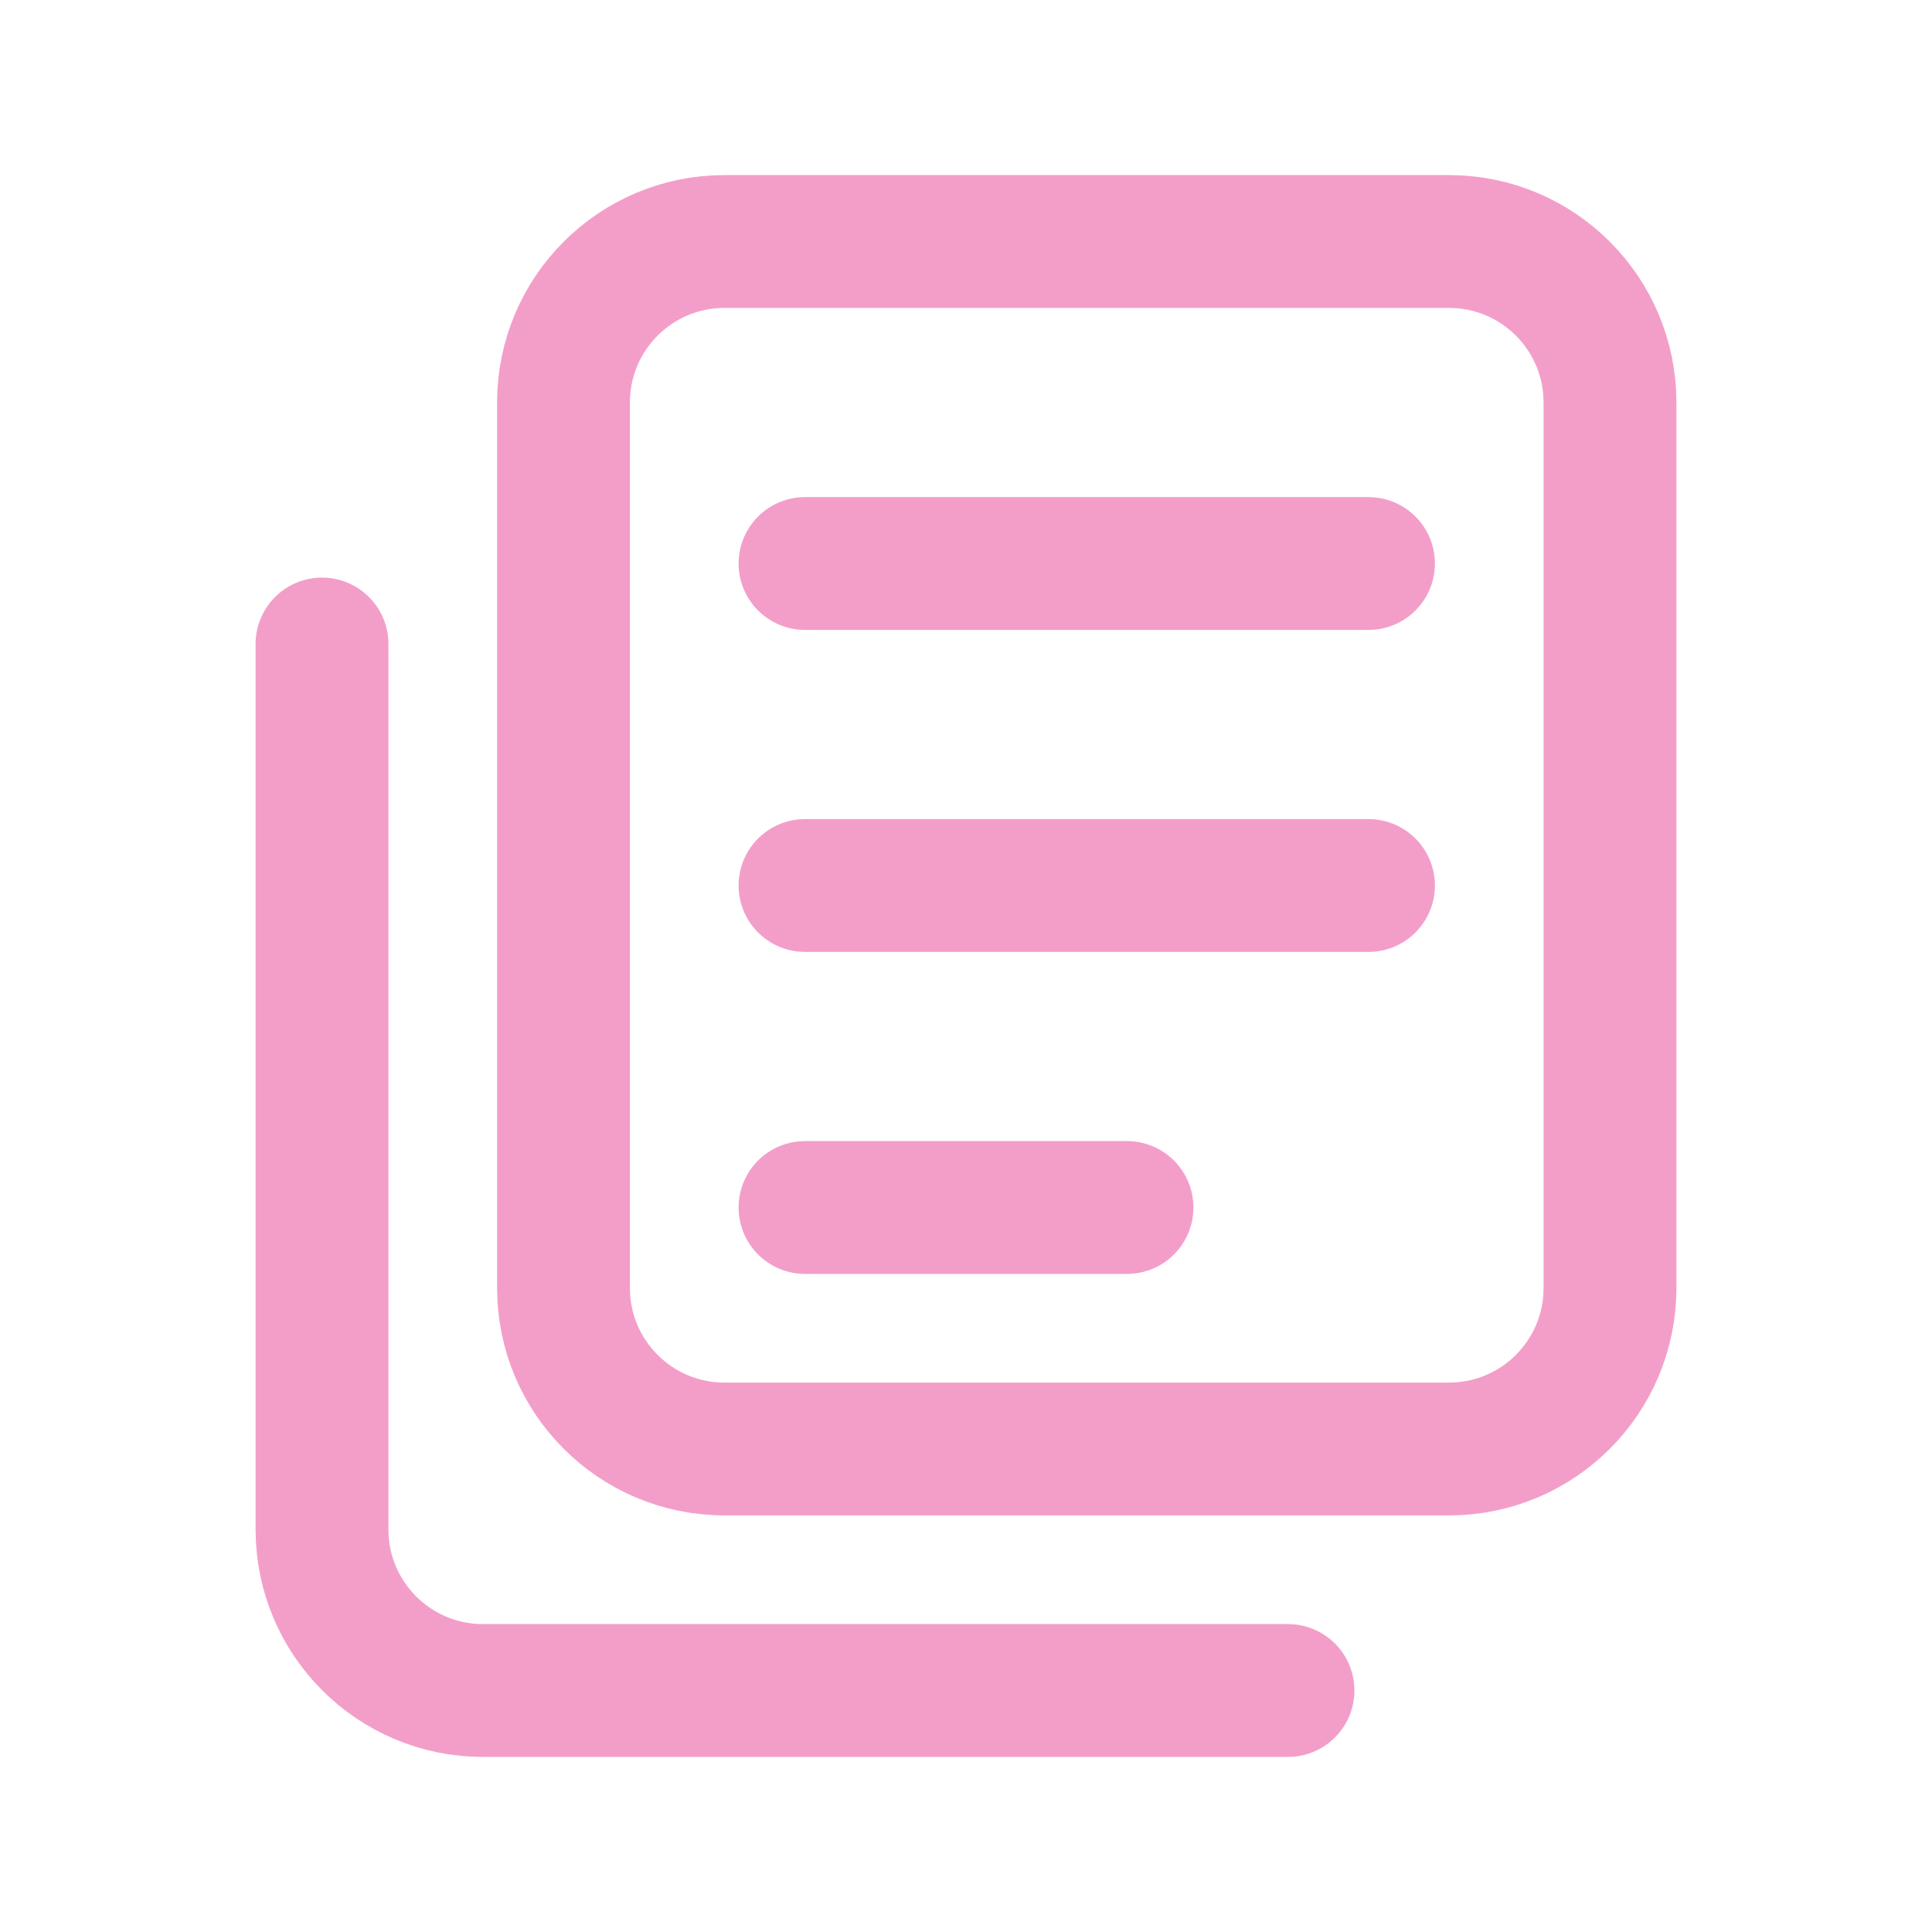
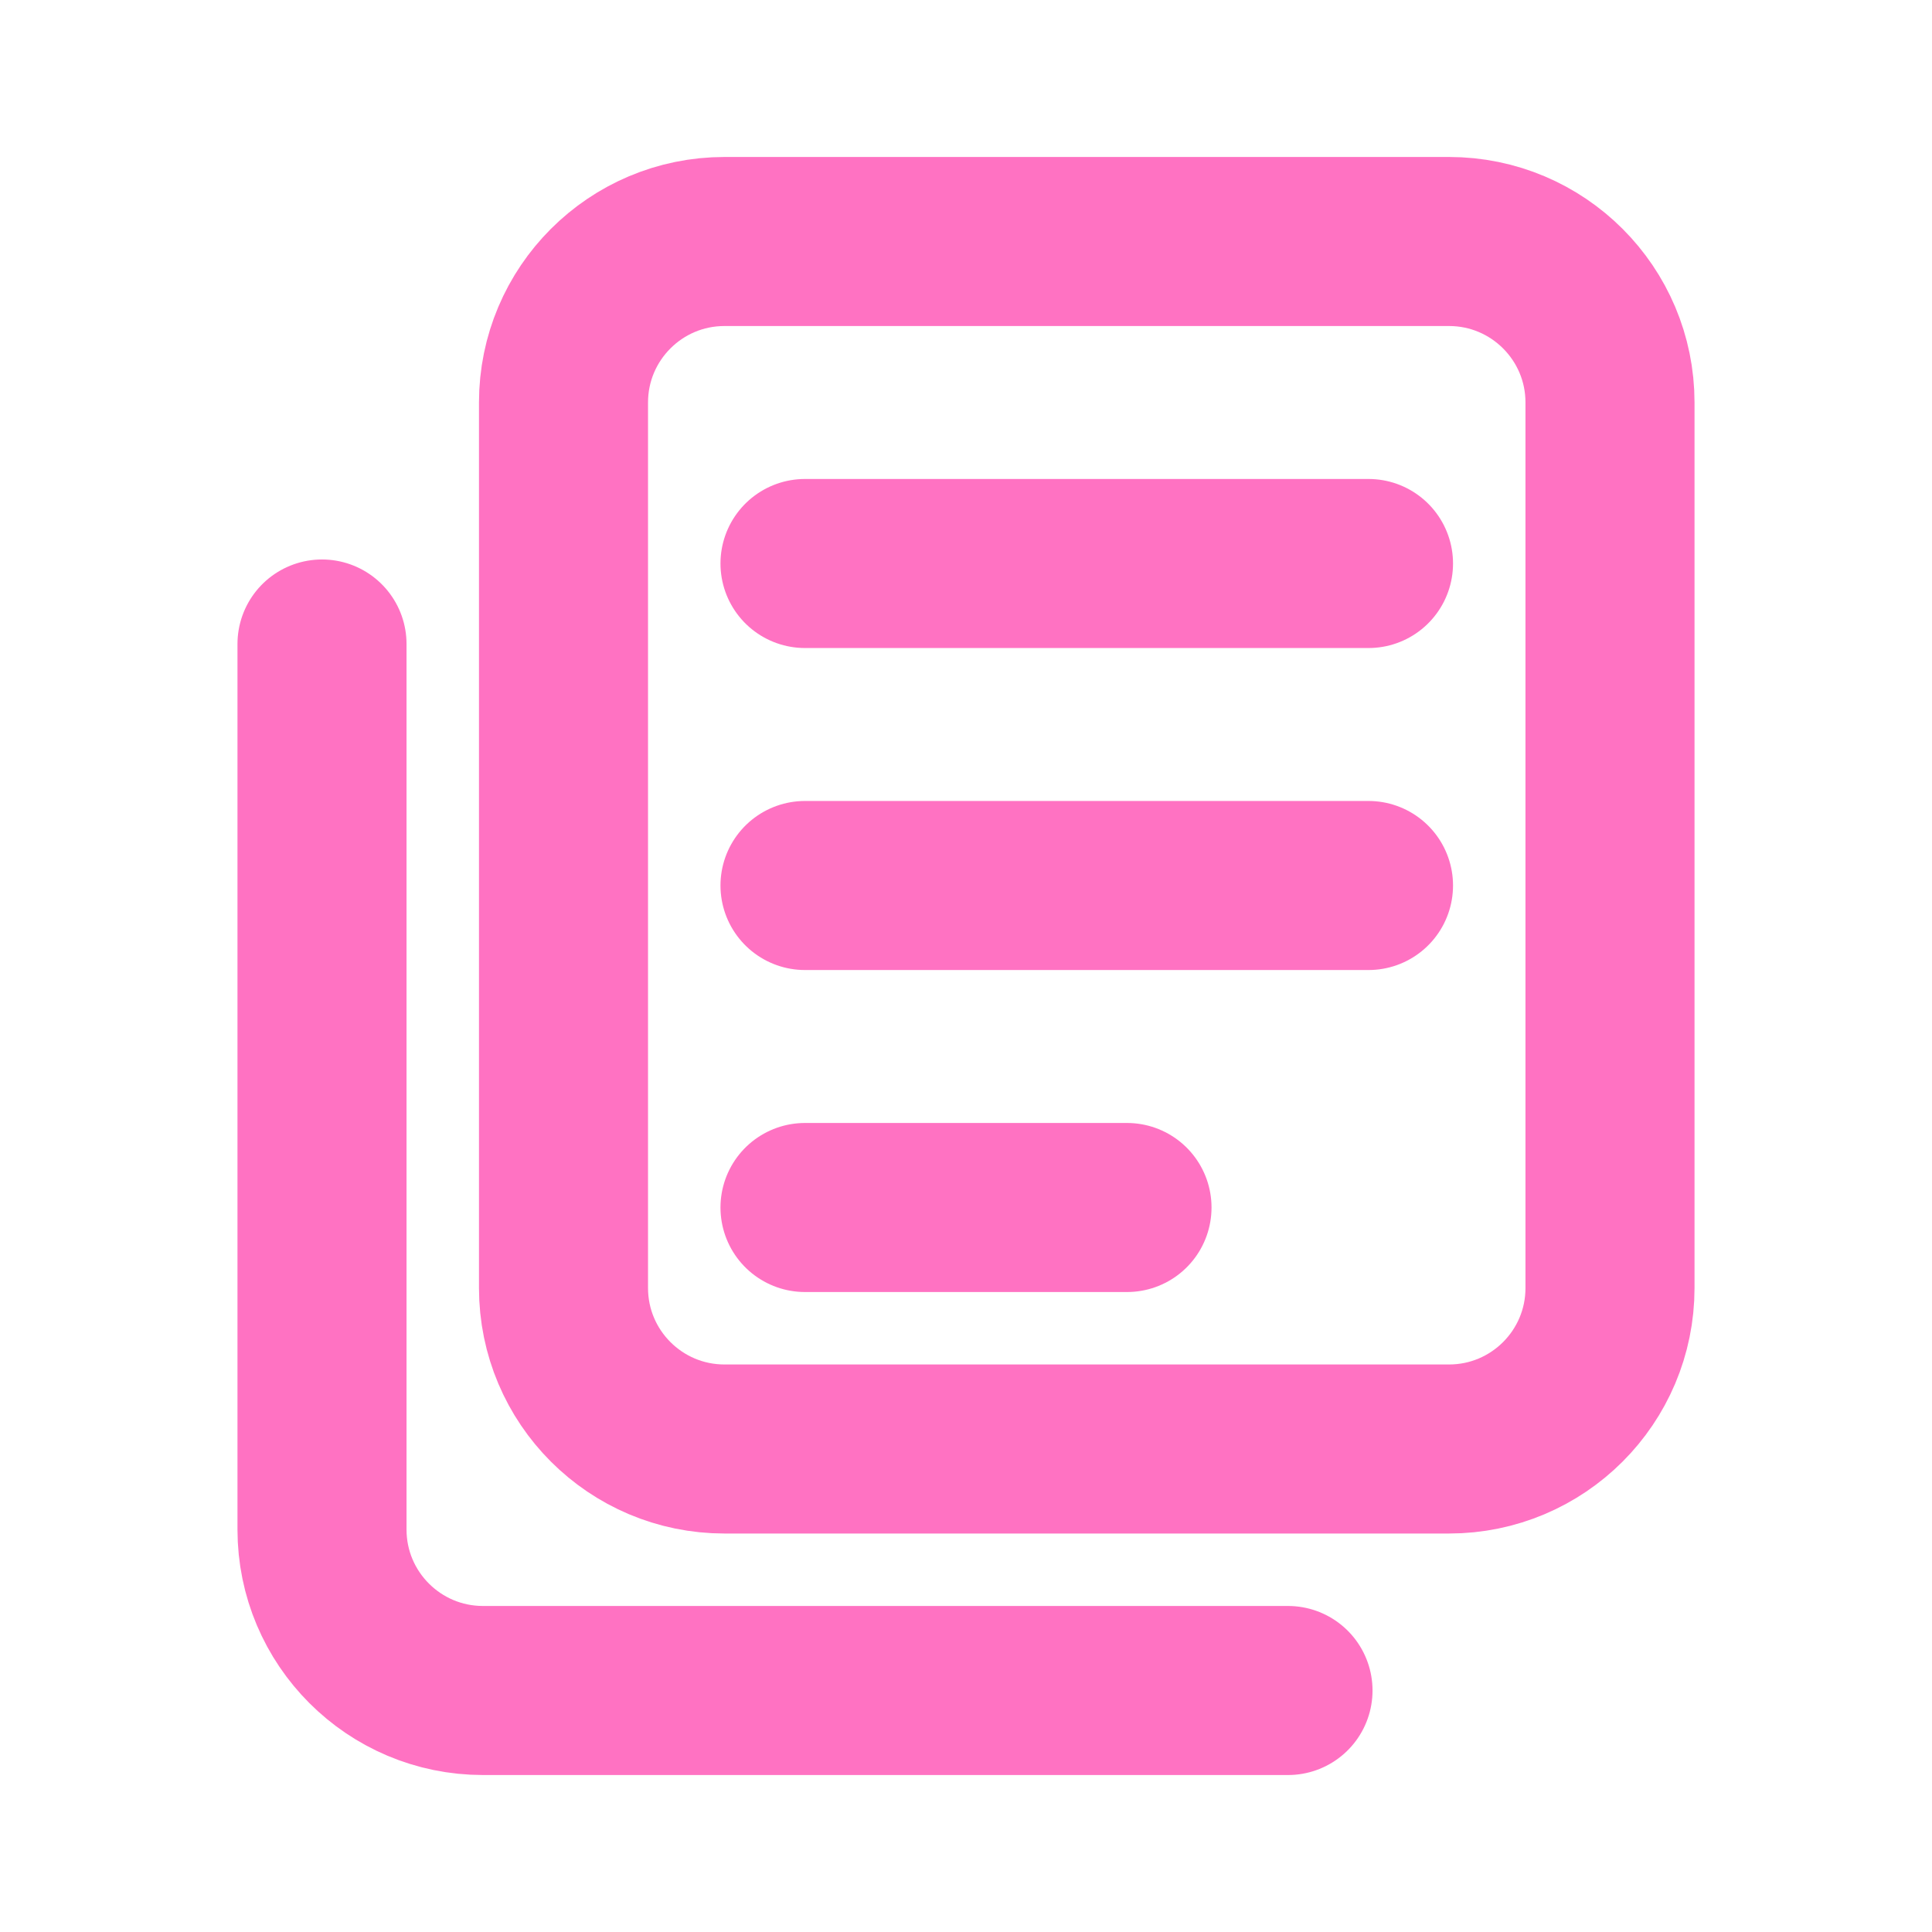
- <svg xmlns="http://www.w3.org/2000/svg" width="24" height="24" viewBox="0 0 24 24" fill="none" stroke="#f39ec9" stroke-width="1.65" stroke-linecap="round" stroke-linejoin="round">
+ <svg xmlns="http://www.w3.org/2000/svg" width="24" height="24" viewBox="0 0 24 24" fill="none" stroke="#ff72c2" stroke-width="2.1" stroke-linecap="round" stroke-linejoin="round">
  <rect x="7" y="3" width="13" height="15" rx="2" />
  <path d="M16 21H6a2 2 0 0 1-2-2V8M10 7h7M10 11h7M10 15h4" />
</svg>
